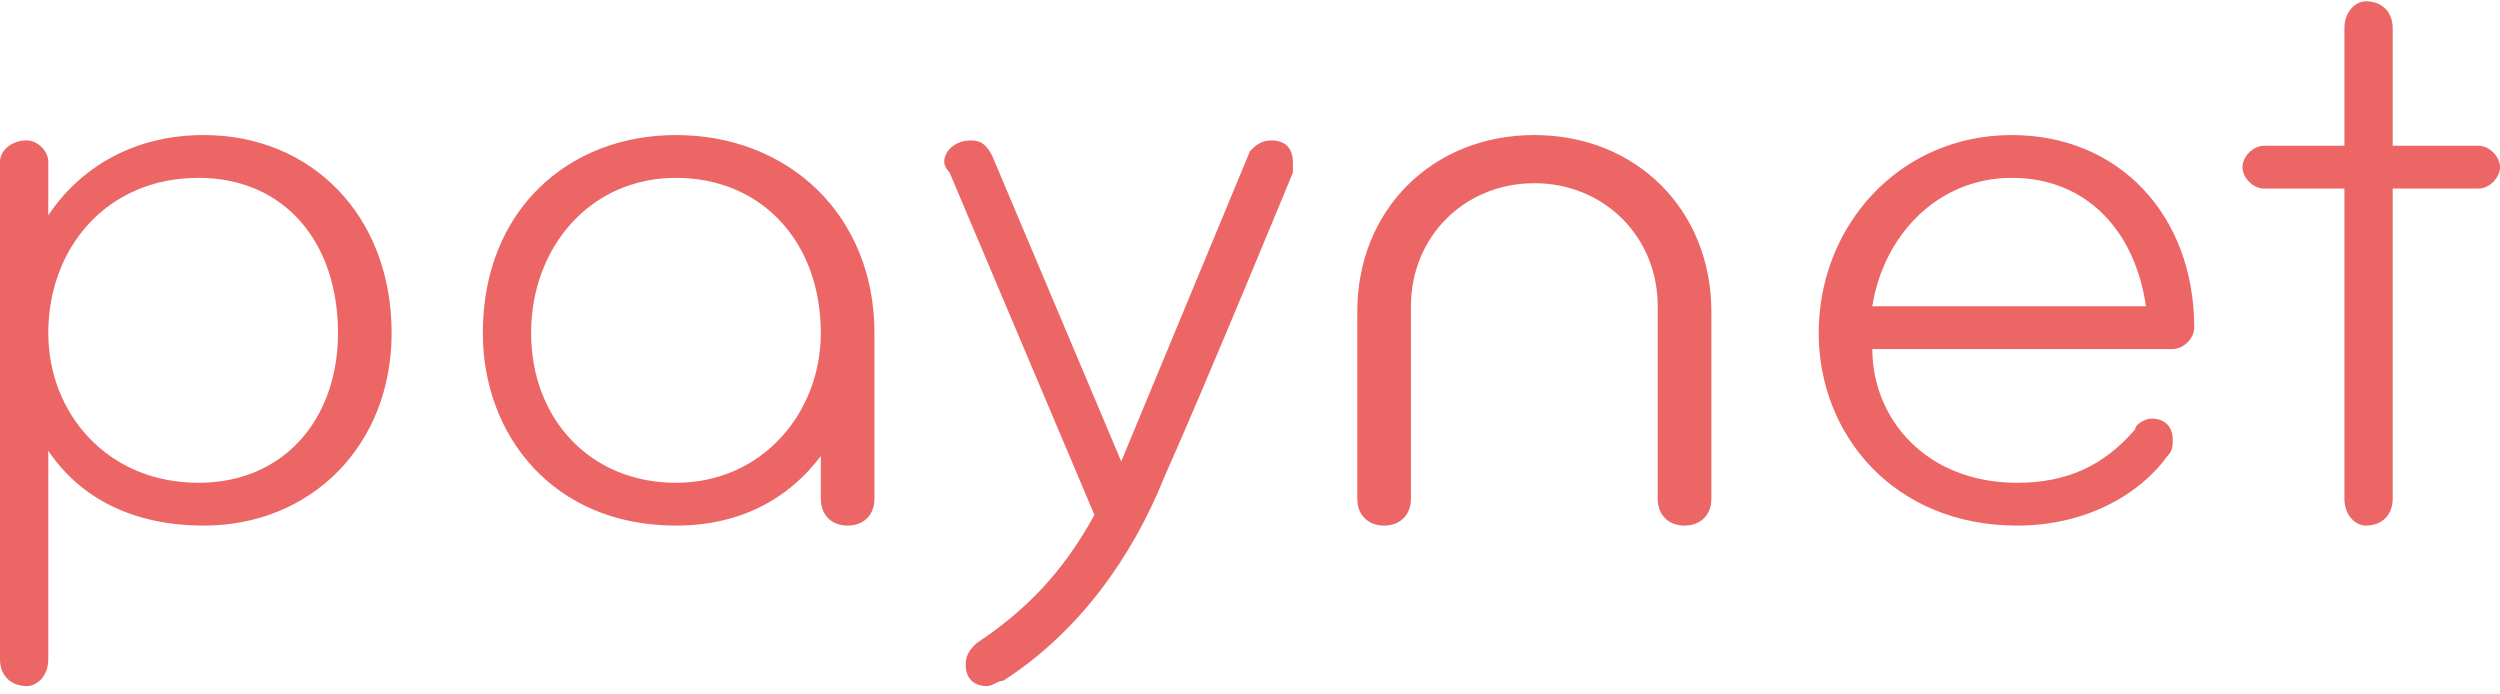
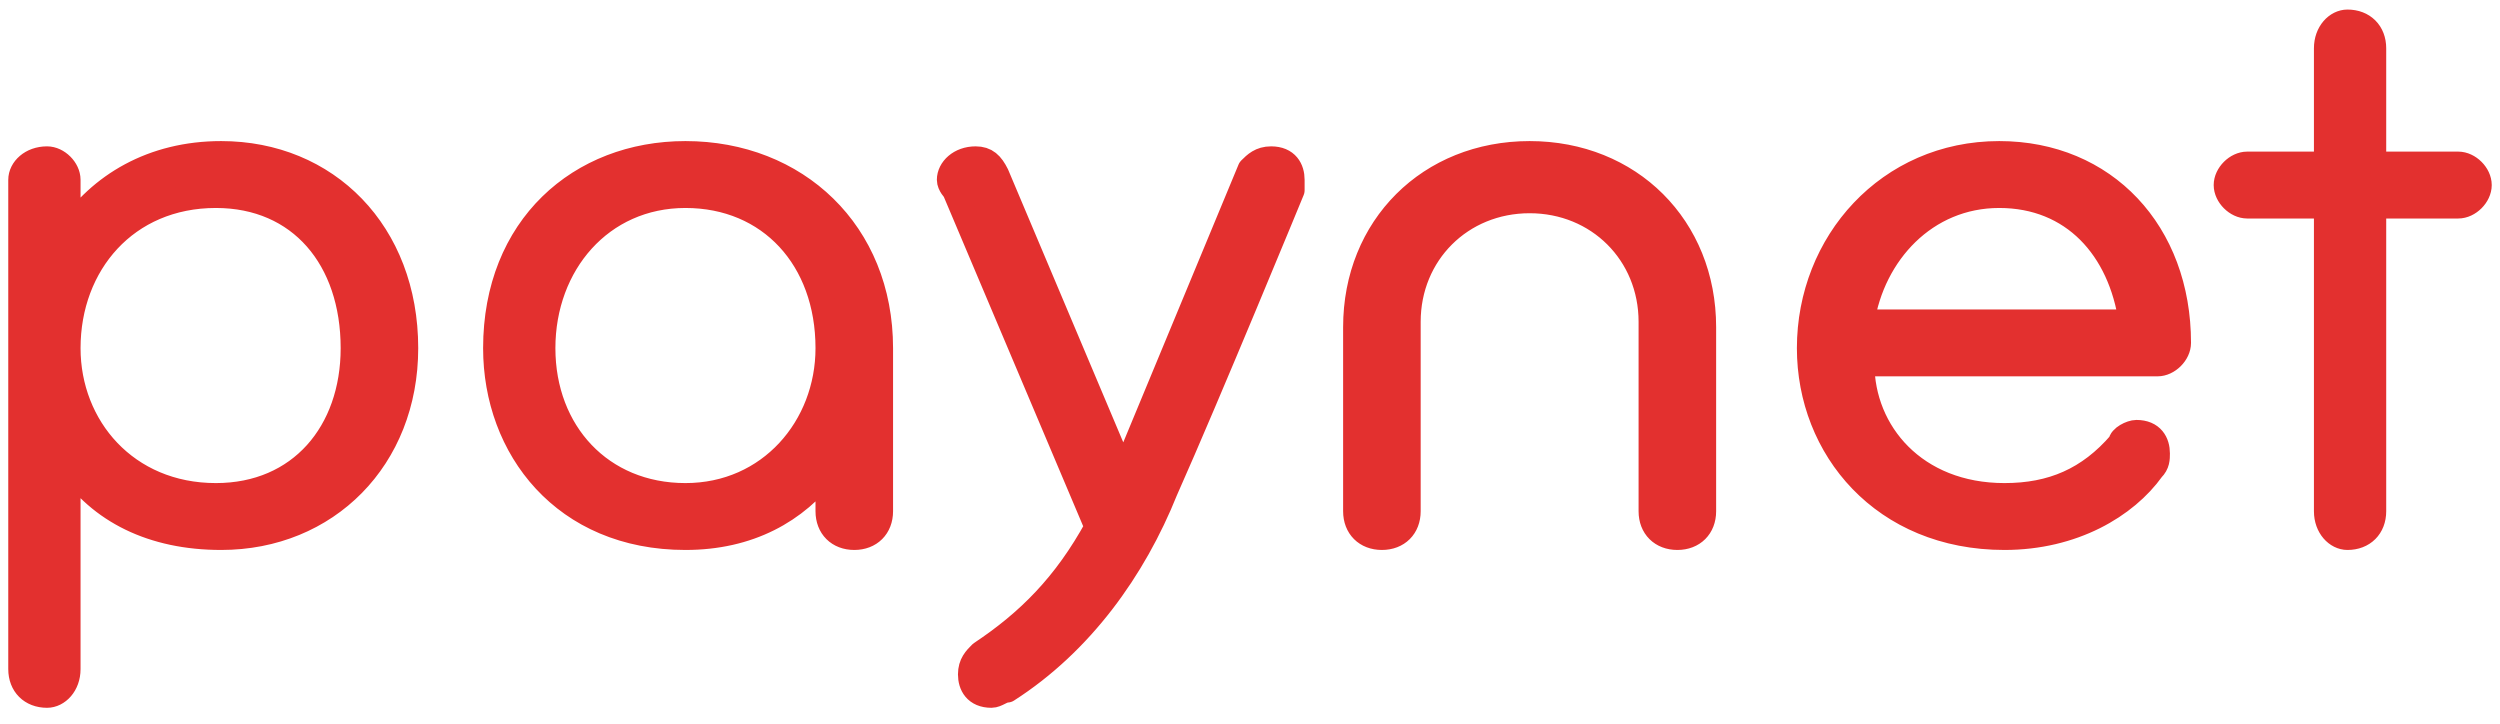
- <svg xmlns="http://www.w3.org/2000/svg" width="238" height="66" viewBox="0 0 238 66" fill="none">
-   <path fill-rule="evenodd" clip-rule="evenodd" d="M238 15.913C238 14.895 236.979 13.876 235.957 13.876H227.785V2.671C227.785 1.144 226.764 0.125 225.232 0.125C224.21 0.125 223.189 1.144 223.189 2.671V13.876H215.528C214.506 13.876 213.485 14.895 213.485 15.913C213.485 16.932 214.506 17.951 215.528 17.951H223.189V47.49C223.189 49.018 224.21 50.036 225.232 50.036C226.764 50.036 227.785 49.018 227.785 47.49V17.951H235.957C236.979 17.951 238 16.932 238 15.913ZM4.597 31.702C4.597 23.553 10.215 16.932 18.897 16.932C27.069 16.932 32.176 23.044 32.176 31.702C32.176 39.85 27.069 45.962 18.897 45.962C10.215 45.962 4.597 39.341 4.597 31.702ZM19.408 12.857C12.768 12.857 7.661 15.913 4.597 20.497V15.404C4.597 14.385 3.575 13.367 2.554 13.367C1.021 13.367 0 14.385 0 15.404V62.769C0 64.297 1.021 65.315 2.554 65.315C3.575 65.315 4.597 64.297 4.597 62.769V42.906C7.661 47.49 12.768 50.036 19.408 50.036C29.622 50.036 37.283 42.397 37.283 31.702C37.283 20.497 29.622 12.857 19.408 12.857ZM50.562 31.702C50.562 23.553 56.18 16.932 64.351 16.932C72.523 16.932 78.141 23.044 78.141 31.702C78.141 39.341 72.523 45.962 64.351 45.962C56.18 45.962 50.562 39.85 50.562 31.702ZM80.695 50.036C82.227 50.036 83.248 49.018 83.248 47.49V31.702C83.248 20.497 75.077 12.857 64.351 12.857C54.137 12.857 45.965 19.988 45.965 31.702C45.965 41.378 52.605 50.036 64.351 50.036C70.48 50.036 75.077 47.49 78.141 43.416V47.49C78.141 49.018 79.162 50.036 80.695 50.036ZM123.086 16.423C123.086 16.423 114.914 36.285 110.828 45.453C107.764 53.092 102.657 60.222 95.506 64.806C95.251 64.806 94.996 64.933 94.74 65.061C94.485 65.188 94.229 65.315 93.974 65.315C92.442 65.315 91.931 64.297 91.931 63.278C91.931 62.26 92.442 61.75 92.953 61.241C97.549 58.185 101.124 54.62 104.189 49.018L90.399 16.423C90.399 16.423 89.888 15.913 89.888 15.404C89.888 14.385 90.91 13.367 92.442 13.367C93.463 13.367 93.974 13.876 94.485 14.895L106.742 43.925L119 14.385C119.511 13.876 120.021 13.367 121.043 13.367C122.575 13.367 123.086 14.385 123.086 15.404V16.423ZM160.368 50.036C161.901 50.036 162.922 49.018 162.922 47.49V29.664C162.922 19.988 155.772 12.857 146.068 12.857C136.364 12.857 129.214 19.988 129.214 29.664V47.49C129.214 49.018 130.235 50.036 131.768 50.036C133.3 50.036 134.321 49.018 134.321 47.49V29.155C134.321 22.534 139.428 17.441 146.068 17.441C152.707 17.441 157.815 22.534 157.815 29.155V47.49C157.815 49.018 158.836 50.036 160.368 50.036ZM191.525 16.932C184.375 16.932 179.268 22.534 178.246 29.155H204.293C203.272 22.025 198.675 16.932 191.525 16.932ZM208.89 31.192C208.89 32.211 207.868 33.23 206.847 33.23H178.246C178.246 39.85 183.353 45.962 192.036 45.962C196.632 45.962 200.208 44.434 203.272 40.869C203.272 40.36 204.293 39.85 204.804 39.85C206.336 39.85 206.847 40.869 206.847 41.888C206.847 42.397 206.847 42.906 206.336 43.416C203.783 46.981 198.675 50.036 192.036 50.036C180.289 50.036 173.139 41.378 173.139 31.702C173.139 21.516 180.8 12.857 191.525 12.857C201.74 12.857 208.89 20.497 208.89 31.192Z" fill="#EC6665" />
+ <svg xmlns="http://www.w3.org/2000/svg" width="242" height="70" viewBox="-2 -2 242 70" fill="none">
+   <path fill-rule="evenodd" clip-rule="evenodd" d="M238 15.913C238 14.895 236.979 13.876 235.957 13.876H227.785V2.671C227.785 1.144 226.764 0.125 225.232 0.125C224.21 0.125 223.189 1.144 223.189 2.671V13.876H215.528C214.506 13.876 213.485 14.895 213.485 15.913C213.485 16.932 214.506 17.951 215.528 17.951H223.189V47.49C223.189 49.018 224.21 50.036 225.232 50.036C226.764 50.036 227.785 49.018 227.785 47.49V17.951H235.957C236.979 17.951 238 16.932 238 15.913ZM4.597 31.702C4.597 23.553 10.215 16.932 18.897 16.932C27.069 16.932 32.176 23.044 32.176 31.702C32.176 39.85 27.069 45.962 18.897 45.962C10.215 45.962 4.597 39.341 4.597 31.702ZM19.408 12.857C12.768 12.857 7.661 15.913 4.597 20.497V15.404C4.597 14.385 3.575 13.367 2.554 13.367C1.021 13.367 0 14.385 0 15.404V62.769C0 64.297 1.021 65.315 2.554 65.315C3.575 65.315 4.597 64.297 4.597 62.769V42.906C7.661 47.49 12.768 50.036 19.408 50.036C29.622 50.036 37.283 42.397 37.283 31.702C37.283 20.497 29.622 12.857 19.408 12.857ZM50.562 31.702C50.562 23.553 56.18 16.932 64.351 16.932C72.523 16.932 78.141 23.044 78.141 31.702C78.141 39.341 72.523 45.962 64.351 45.962C56.18 45.962 50.562 39.85 50.562 31.702ZM80.695 50.036C82.227 50.036 83.248 49.018 83.248 47.49V31.702C83.248 20.497 75.077 12.857 64.351 12.857C54.137 12.857 45.965 19.988 45.965 31.702C45.965 41.378 52.605 50.036 64.351 50.036C70.48 50.036 75.077 47.49 78.141 43.416V47.49C78.141 49.018 79.162 50.036 80.695 50.036ZM123.086 16.423C123.086 16.423 114.914 36.285 110.828 45.453C107.764 53.092 102.657 60.222 95.506 64.806C95.251 64.806 94.996 64.933 94.74 65.061C94.485 65.188 94.229 65.315 93.974 65.315C92.442 65.315 91.931 64.297 91.931 63.278C91.931 62.26 92.442 61.75 92.953 61.241C97.549 58.185 101.124 54.62 104.189 49.018L90.399 16.423C90.399 16.423 89.888 15.913 89.888 15.404C89.888 14.385 90.91 13.367 92.442 13.367C93.463 13.367 93.974 13.876 94.485 14.895L106.742 43.925L119 14.385C119.511 13.876 120.021 13.367 121.043 13.367C122.575 13.367 123.086 14.385 123.086 15.404V16.423ZM160.368 50.036C161.901 50.036 162.922 49.018 162.922 47.49V29.664C162.922 19.988 155.772 12.857 146.068 12.857C136.364 12.857 129.214 19.988 129.214 29.664V47.49C129.214 49.018 130.235 50.036 131.768 50.036C133.3 50.036 134.321 49.018 134.321 47.49V29.155C134.321 22.534 139.428 17.441 146.068 17.441C152.707 17.441 157.815 22.534 157.815 29.155V47.49C157.815 49.018 158.836 50.036 160.368 50.036ZM191.525 16.932C184.375 16.932 179.268 22.534 178.246 29.155H204.293C203.272 22.025 198.675 16.932 191.525 16.932ZM208.89 31.192C208.89 32.211 207.868 33.23 206.847 33.23H178.246C178.246 39.85 183.353 45.962 192.036 45.962C196.632 45.962 200.208 44.434 203.272 40.869C203.272 40.36 204.293 39.85 204.804 39.85C206.336 39.85 206.847 40.869 206.847 41.888C206.847 42.397 206.847 42.906 206.336 43.416C203.783 46.981 198.675 50.036 192.036 50.036C180.289 50.036 173.139 41.378 173.139 31.702C173.139 21.516 180.8 12.857 191.525 12.857C201.74 12.857 208.89 20.497 208.89 31.192Z" fill="#E3302F" stroke="#E3302F" stroke-width="2.4" stroke-linejoin="round" />
</svg>
